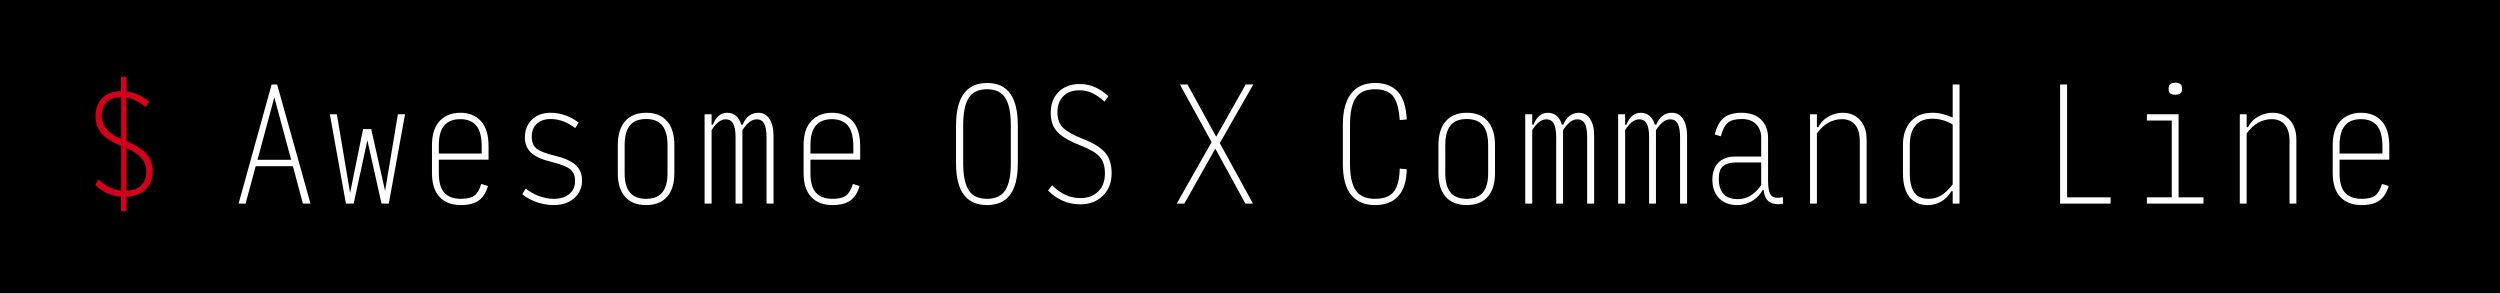
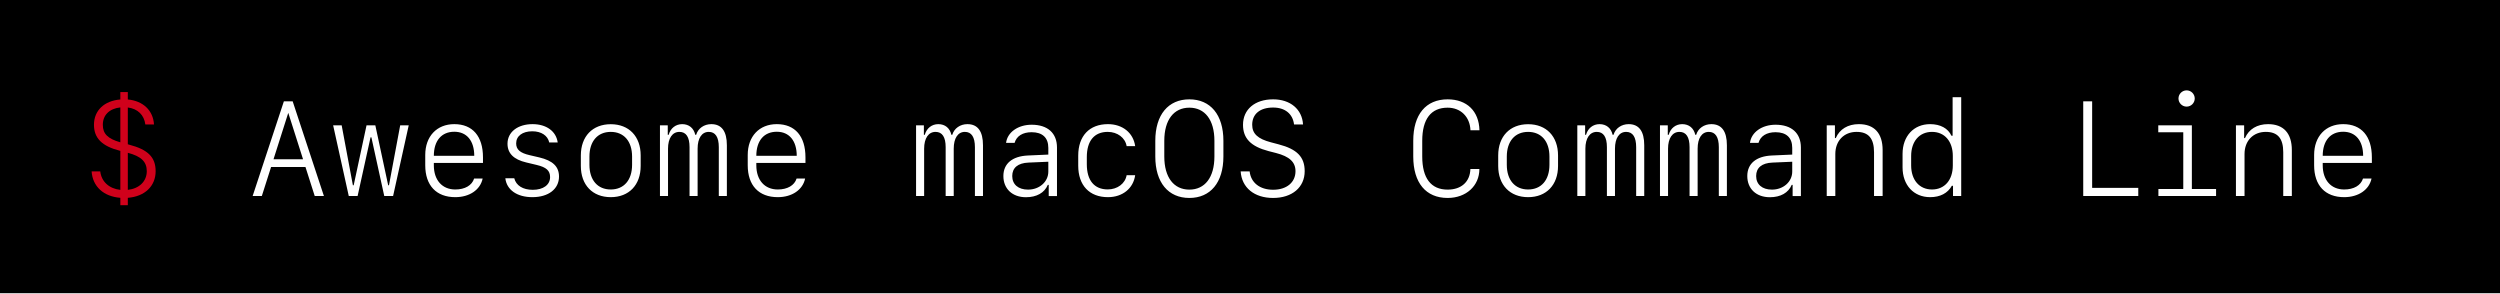
- <svg xmlns="http://www.w3.org/2000/svg" width="614px" height="72px" viewBox="0 0 614 72" version="1.1">
-   <defs />
-   <g id="Logo" stroke="none" stroke-width="1" fill="none" fill-rule="evenodd">
-     <rect id="bg" fill="#000000" x="0" y="0" width="614" height="72" />
-     <g id="Text" transform="translate(23, 18)">
-       <path d="M48.504,21.25 L44.372,5.892 L40.24,21.25 L48.504,21.25 Z M51.393,32 L48.943,22.822 L39.801,22.822 L37.315,32 L35.596,32 L43.714,2.747 L45.067,2.747 L53.258,32 L51.393,32 Z M70.7,32 L67.226,16.459 L63.862,32 L61.96,32 L58.011,10.06 L59.73,10.06 L62.984,29.367 L66.165,13.717 L68.176,13.717 L71.577,28.892 L74.722,10.06 L76.477,10.06 L72.491,32 L70.7,32 Z M96.844,27.685 C96.381,29.294 95.631,30.476 94.595,31.232 C93.559,31.988 92.091,32.366 90.189,32.366 C87.946,32.366 86.204,31.701 84.96,30.373 C83.717,29.044 83.095,27.088 83.095,24.504 L83.095,17.666 C83.095,15.009 83.735,13.016 85.015,11.688 C86.295,10.359 87.983,9.695 90.08,9.695 C92.176,9.695 93.852,10.371 95.107,11.724 C96.363,13.077 96.99,15.143 96.99,17.922 L96.99,21.213 L84.777,21.213 L84.777,24.541 C84.777,26.735 85.228,28.331 86.13,29.331 C87.032,30.33 88.385,30.83 90.189,30.83 C91.725,30.83 92.84,30.562 93.535,30.025 C94.23,29.489 94.784,28.538 95.199,27.173 L96.844,27.685 Z M84.777,17.666 L84.777,19.714 L95.308,19.714 L95.308,17.995 C95.308,15.655 94.87,13.949 93.992,12.876 C93.114,11.803 91.798,11.267 90.043,11.267 C88.312,11.267 87.002,11.785 86.112,12.821 C85.222,13.857 84.777,15.472 84.777,17.666 L84.777,17.666 Z M113.006,32.366 C111.714,32.366 110.38,32.146 109.002,31.707 C107.625,31.269 106.376,30.598 105.254,29.696 L106.132,28.307 C107.156,29.136 108.277,29.763 109.496,30.19 C110.715,30.617 111.885,30.83 113.006,30.83 C114.591,30.83 115.859,30.44 116.809,29.66 C117.76,28.88 118.235,27.807 118.235,26.442 C118.235,25.199 117.851,24.254 117.083,23.608 C116.316,22.962 114.81,22.359 112.568,21.798 C110.227,21.237 108.533,20.488 107.485,19.549 C106.437,18.611 105.913,17.349 105.913,15.765 C105.913,13.936 106.498,12.468 107.668,11.359 C108.838,10.249 110.361,9.695 112.238,9.695 C113.482,9.695 114.695,9.908 115.877,10.335 C117.059,10.761 118.138,11.352 119.113,12.108 L118.272,13.461 C117.443,12.803 116.511,12.267 115.475,11.852 C114.439,11.438 113.36,11.231 112.238,11.231 C110.825,11.231 109.697,11.614 108.856,12.382 C108.015,13.15 107.595,14.205 107.595,15.545 C107.595,16.862 107.979,17.837 108.746,18.471 C109.514,19.104 111.007,19.689 113.226,20.226 C115.59,20.786 117.303,21.548 118.363,22.511 C119.424,23.474 119.954,24.736 119.954,26.296 C119.954,28.1 119.308,29.562 118.016,30.684 C116.724,31.805 115.054,32.366 113.006,32.366 L113.006,32.366 Z M135.677,32.366 C133.435,32.366 131.716,31.689 130.521,30.336 C129.327,28.983 128.73,27.051 128.73,24.541 L128.73,17.666 C128.73,15.107 129.333,13.138 130.54,11.761 C131.746,10.383 133.471,9.695 135.714,9.695 C137.932,9.695 139.639,10.383 140.833,11.761 C142.028,13.138 142.625,15.107 142.625,17.666 L142.625,24.541 C142.625,27.051 142.028,28.983 140.833,30.336 C139.639,31.689 137.92,32.366 135.677,32.366 L135.677,32.366 Z M135.677,30.83 C137.457,30.83 138.779,30.312 139.645,29.276 C140.51,28.24 140.943,26.661 140.943,24.541 L140.943,17.666 C140.943,15.472 140.51,13.851 139.645,12.803 C138.779,11.755 137.457,11.231 135.677,11.231 C133.898,11.231 132.575,11.755 131.71,12.803 C130.844,13.851 130.412,15.472 130.412,17.666 L130.412,24.541 C130.412,26.661 130.844,28.24 131.71,29.276 C132.575,30.312 133.898,30.83 135.677,30.83 L135.677,30.83 Z M151.766,13.973 L151.766,32 L150.048,32 L150.048,10.06 L151.766,10.06 L151.766,12.62 L152.095,12.62 C152.437,11.718 152.9,11.005 153.485,10.481 C154.07,9.957 154.777,9.695 155.606,9.695 C156.459,9.695 157.184,9.951 157.781,10.463 C158.379,10.975 158.799,11.694 159.043,12.62 L159.409,12.62 C159.75,11.718 160.25,11.005 160.908,10.481 C161.566,9.957 162.346,9.695 163.248,9.695 C164.394,9.695 165.302,10.194 165.972,11.194 C166.643,12.193 166.978,13.583 166.978,15.362 L166.978,32 L165.259,32 L165.259,15.728 C165.259,14.192 165.064,13.071 164.674,12.364 C164.284,11.657 163.675,11.304 162.846,11.304 C162.236,11.304 161.645,11.523 161.072,11.962 C160.5,12.401 159.921,13.071 159.335,13.973 L159.335,32 L157.653,32 L157.653,15.728 C157.653,14.192 157.458,13.071 157.068,12.364 C156.678,11.657 156.069,11.304 155.24,11.304 C154.631,11.304 154.04,11.523 153.467,11.962 C152.894,12.401 152.327,13.071 151.766,13.973 L151.766,13.973 Z M188.113,27.685 C187.65,29.294 186.9,30.476 185.864,31.232 C184.828,31.988 183.359,32.366 181.458,32.366 C179.215,32.366 177.472,31.701 176.229,30.373 C174.986,29.044 174.364,27.088 174.364,24.504 L174.364,17.666 C174.364,15.009 175.004,13.016 176.284,11.688 C177.564,10.359 179.252,9.695 181.348,9.695 C183.445,9.695 185.121,10.371 186.376,11.724 C187.631,13.077 188.259,15.143 188.259,17.922 L188.259,21.213 L176.046,21.213 L176.046,24.541 C176.046,26.735 176.497,28.331 177.399,29.331 C178.301,30.33 179.654,30.83 181.458,30.83 C182.994,30.83 184.109,30.562 184.804,30.025 C185.498,29.489 186.053,28.538 186.467,27.173 L188.113,27.685 Z M176.046,17.666 L176.046,19.714 L186.577,19.714 L186.577,17.995 C186.577,15.655 186.138,13.949 185.261,12.876 C184.383,11.803 183.067,11.267 181.312,11.267 C179.581,11.267 178.271,11.785 177.381,12.821 C176.491,13.857 176.046,15.472 176.046,17.666 L176.046,17.666 Z" id="Awesome" fill="#FFFFFF" />
-       <path d="M219.409,32.366 C216.873,32.366 214.972,31.512 213.704,29.806 C212.437,28.1 211.803,25.54 211.803,22.127 L211.803,12.766 C211.803,9.329 212.443,6.739 213.723,4.996 C215.002,3.253 216.91,2.382 219.445,2.382 C221.98,2.382 223.87,3.253 225.113,4.996 C226.356,6.739 226.978,9.329 226.978,12.766 L226.978,22.127 C226.978,25.54 226.35,28.1 225.095,29.806 C223.839,31.512 221.944,32.366 219.409,32.366 L219.409,32.366 Z M219.409,30.83 C221.505,30.83 223.004,30.123 223.906,28.709 C224.808,27.295 225.259,25.101 225.259,22.127 L225.259,12.766 C225.259,9.719 224.808,7.483 223.906,6.056 C223.004,4.63 221.505,3.917 219.409,3.917 C217.312,3.917 215.813,4.63 214.911,6.056 C214.009,7.483 213.558,9.719 213.558,12.766 L213.558,22.127 C213.558,25.101 214.009,27.295 214.911,28.709 C215.813,30.123 217.312,30.83 219.409,30.83 L219.409,30.83 Z M242.372,32.183 C240.714,32.183 239.221,31.878 237.893,31.269 C236.564,30.659 235.4,29.83 234.401,28.782 L235.388,27.502 C236.436,28.551 237.527,29.337 238.661,29.861 C239.794,30.385 241.043,30.647 242.409,30.647 C244.164,30.647 245.596,30.111 246.705,29.038 C247.814,27.966 248.369,26.479 248.369,24.577 C248.369,22.822 247.942,21.463 247.089,20.5 C246.236,19.537 244.639,18.605 242.299,17.703 C239.837,16.752 238.015,15.698 236.832,14.54 C235.65,13.382 235.059,11.779 235.059,9.731 C235.059,7.562 235.711,5.837 237.015,4.557 C238.319,3.277 240.032,2.638 242.153,2.638 C243.591,2.638 244.901,2.918 246.083,3.479 C247.266,4.039 248.308,4.758 249.21,5.636 L248.259,6.952 C247.308,6.075 246.346,5.392 245.37,4.905 C244.395,4.417 243.323,4.173 242.153,4.173 C240.422,4.173 239.081,4.667 238.13,5.654 C237.18,6.641 236.704,7.94 236.704,9.548 C236.704,11.231 237.18,12.523 238.13,13.424 C239.081,14.326 240.702,15.228 242.994,16.13 C245.456,17.081 247.241,18.172 248.351,19.403 C249.46,20.634 250.014,22.359 250.014,24.577 C250.014,26.844 249.295,28.679 247.857,30.08 C246.419,31.482 244.59,32.183 242.372,32.183 L242.372,32.183 Z" id="OS" fill="#FFFFFF" />
-       <path d="M314.701,32.366 C312.141,32.366 310.185,31.531 308.832,29.861 C307.479,28.191 306.803,25.662 306.803,22.273 L306.803,12.62 C306.803,9.256 307.479,6.709 308.832,4.978 C310.185,3.247 312.154,2.382 314.738,2.382 C317.151,2.382 319.016,3.107 320.332,4.557 C321.649,6.008 322.368,8.269 322.49,11.34 L320.771,11.486 C320.576,8.683 320.028,6.721 319.126,5.599 C318.224,4.478 316.749,3.917 314.701,3.917 C312.507,3.917 310.935,4.618 309.984,6.02 C309.033,7.422 308.558,9.67 308.558,12.766 L308.558,22.127 C308.558,25.174 309.033,27.387 309.984,28.764 C310.935,30.141 312.507,30.83 314.701,30.83 C316.846,30.83 318.382,30.245 319.308,29.075 C320.235,27.905 320.722,26.015 320.771,23.407 L322.49,23.553 C322.465,26.405 321.795,28.587 320.479,30.099 C319.162,31.61 317.236,32.366 314.701,32.366 L314.701,32.366 Z M337.226,32.366 C334.983,32.366 333.264,31.689 332.07,30.336 C330.875,28.983 330.278,27.051 330.278,24.541 L330.278,17.666 C330.278,15.107 330.882,13.138 332.088,11.761 C333.295,10.383 335.02,9.695 337.262,9.695 C339.481,9.695 341.187,10.383 342.382,11.761 C343.576,13.138 344.173,15.107 344.173,17.666 L344.173,24.541 C344.173,27.051 343.576,28.983 342.382,30.336 C341.187,31.689 339.468,32.366 337.226,32.366 L337.226,32.366 Z M337.226,30.83 C339.005,30.83 340.328,30.312 341.193,29.276 C342.059,28.24 342.491,26.661 342.491,24.541 L342.491,17.666 C342.491,15.472 342.059,13.851 341.193,12.803 C340.328,11.755 339.005,11.231 337.226,11.231 C335.446,11.231 334.124,11.755 333.258,12.803 C332.393,13.851 331.96,15.472 331.96,17.666 L331.96,24.541 C331.96,26.661 332.393,28.24 333.258,29.276 C334.124,30.312 335.446,30.83 337.226,30.83 L337.226,30.83 Z M353.315,13.973 L353.315,32 L351.596,32 L351.596,10.06 L353.315,10.06 L353.315,12.62 L353.644,12.62 C353.985,11.718 354.448,11.005 355.033,10.481 C355.618,9.957 356.325,9.695 357.154,9.695 C358.007,9.695 358.733,9.951 359.33,10.463 C359.927,10.975 360.348,11.694 360.591,12.62 L360.957,12.62 C361.298,11.718 361.798,11.005 362.456,10.481 C363.114,9.957 363.895,9.695 364.797,9.695 C365.942,9.695 366.85,10.194 367.521,11.194 C368.191,12.193 368.526,13.583 368.526,15.362 L368.526,32 L366.808,32 L366.808,15.728 C366.808,14.192 366.613,13.071 366.223,12.364 C365.833,11.657 365.223,11.304 364.394,11.304 C363.785,11.304 363.194,11.523 362.621,11.962 C362.048,12.401 361.469,13.071 360.884,13.973 L360.884,32 L359.202,32 L359.202,15.728 C359.202,14.192 359.007,13.071 358.617,12.364 C358.227,11.657 357.617,11.304 356.789,11.304 C356.179,11.304 355.588,11.523 355.015,11.962 C354.442,12.401 353.875,13.071 353.315,13.973 L353.315,13.973 Z M376.132,13.973 L376.132,32 L374.413,32 L374.413,10.06 L376.132,10.06 L376.132,12.62 L376.461,12.62 C376.802,11.718 377.266,11.005 377.851,10.481 C378.436,9.957 379.143,9.695 379.971,9.695 C380.825,9.695 381.55,9.951 382.147,10.463 C382.744,10.975 383.165,11.694 383.409,12.62 L383.774,12.62 C384.116,11.718 384.615,11.005 385.273,10.481 C385.932,9.957 386.712,9.695 387.614,9.695 C388.759,9.695 389.667,10.194 390.338,11.194 C391.008,12.193 391.343,13.583 391.343,15.362 L391.343,32 L389.625,32 L389.625,15.728 C389.625,14.192 389.43,13.071 389.04,12.364 C388.65,11.657 388.04,11.304 387.211,11.304 C386.602,11.304 386.011,11.523 385.438,11.962 C384.865,12.401 384.286,13.071 383.701,13.973 L383.701,32 L382.019,32 L382.019,15.728 C382.019,14.192 381.824,13.071 381.434,12.364 C381.044,11.657 380.435,11.304 379.606,11.304 C378.996,11.304 378.405,11.523 377.832,11.962 C377.259,12.401 376.693,13.071 376.132,13.973 L376.132,13.973 Z M403.812,30.903 C404.958,30.903 406,30.617 406.939,30.044 C407.877,29.471 408.749,28.612 409.553,27.466 L409.553,21.908 L403.191,21.908 C401.948,21.908 400.96,22.194 400.229,22.767 C399.498,23.34 399.132,24.382 399.132,25.893 C399.132,27.502 399.51,28.74 400.266,29.605 C401.021,30.47 402.204,30.903 403.812,30.903 L403.812,30.903 Z M403.63,32.366 C401.777,32.366 400.302,31.805 399.205,30.684 C398.108,29.562 397.56,28.039 397.56,26.113 C397.56,24.358 398.047,22.974 399.022,21.963 C399.997,20.951 401.362,20.445 403.118,20.445 L409.553,20.445 L409.553,15.874 C409.553,14.485 409.139,13.364 408.31,12.51 C407.481,11.657 406.299,11.231 404.763,11.231 C403.227,11.231 402.094,11.535 401.363,12.145 C400.631,12.754 400.058,13.863 399.644,15.472 L398.145,15.033 C398.608,13.132 399.351,11.767 400.375,10.938 C401.399,10.109 402.862,9.695 404.763,9.695 C406.738,9.695 408.31,10.243 409.48,11.34 C410.65,12.437 411.235,13.949 411.235,15.874 L411.235,26.405 C411.235,28.234 411.497,29.434 412.021,30.007 C412.546,30.58 413.502,30.72 414.892,30.428 L414.892,32.037 C413.527,32.28 412.43,32.134 411.601,31.598 C410.772,31.061 410.297,30.099 410.175,28.709 L409.882,28.709 C409.297,29.806 408.444,30.69 407.323,31.36 C406.201,32.03 404.97,32.366 403.63,32.366 L403.63,32.366 Z M421.547,32 L421.547,10.06 L423.229,10.06 L423.229,13.242 L423.558,13.242 C424.119,12.12 424.96,11.249 426.081,10.627 C427.202,10.006 428.36,9.695 429.555,9.695 C431.334,9.695 432.76,10.292 433.833,11.486 C434.906,12.681 435.442,14.29 435.442,16.313 L435.442,32 L433.76,32 L433.76,16.642 C433.76,14.887 433.376,13.552 432.608,12.638 C431.84,11.724 430.762,11.267 429.372,11.267 C428.226,11.267 427.129,11.554 426.081,12.126 C425.033,12.699 424.082,13.583 423.229,14.777 L423.229,32 L421.547,32 Z M450.653,30.83 C451.775,30.83 452.799,30.556 453.725,30.007 C454.651,29.459 455.602,28.551 456.577,27.283 L456.577,12.583 C455.821,12.12 455.023,11.767 454.182,11.523 C453.341,11.279 452.47,11.157 451.568,11.157 C449.739,11.157 448.362,11.712 447.436,12.821 C446.509,13.93 446.046,15.545 446.046,17.666 L446.046,24.504 C446.046,26.698 446.424,28.301 447.18,29.312 C447.935,30.324 449.093,30.83 450.653,30.83 L450.653,30.83 Z M456.248,28.965 C455.639,30.038 454.828,30.873 453.816,31.47 C452.805,32.067 451.677,32.366 450.434,32.366 C448.459,32.366 446.954,31.689 445.918,30.336 C444.882,28.983 444.364,27.039 444.364,24.504 L444.364,17.593 C444.364,15.18 445.004,13.26 446.284,11.834 C447.564,10.408 449.325,9.695 451.568,9.695 C452.494,9.695 453.378,9.811 454.219,10.042 C455.06,10.274 455.846,10.548 456.577,10.865 L456.577,2.747 L458.259,2.747 L458.259,32 L456.577,32 L456.577,28.965 L456.248,28.965 Z" id="Command" fill="#FFFFFF" />
-       <path d="M282.868,32 L275.482,18.507 L267.876,32 L266.011,32 L274.568,16.898 L266.779,2.747 L268.644,2.747 L275.701,15.582 L282.941,2.747 L284.806,2.747 L276.579,17.154 L284.733,32 L282.868,32 Z" id="X" fill="#FFFFFF" />
-       <path d="M482.96,32 L482.96,2.747 L484.679,2.747 L484.679,30.464 L495.356,30.464 L495.356,32 L482.96,32 Z M504.278,32 L504.278,30.464 L510.385,30.464 L510.385,11.596 L504.278,11.596 L504.278,10.06 L512.067,10.06 L512.067,30.464 L518.173,30.464 L518.173,32 L504.278,32 Z M511.262,5.27 C510.775,5.27 510.379,5.173 510.074,4.978 C509.769,4.783 509.617,4.441 509.617,3.954 L509.617,3.698 C509.617,3.186 509.769,2.826 510.074,2.619 C510.379,2.412 510.775,2.308 511.262,2.308 C511.75,2.308 512.146,2.412 512.451,2.619 C512.755,2.826 512.908,3.186 512.908,3.698 L512.908,3.954 C512.908,4.441 512.749,4.783 512.432,4.978 C512.116,5.173 511.726,5.27 511.262,5.27 L511.262,5.27 Z M527.095,32 L527.095,10.06 L528.777,10.06 L528.777,13.242 L529.107,13.242 C529.667,12.12 530.508,11.249 531.63,10.627 C532.751,10.006 533.909,9.695 535.103,9.695 C536.883,9.695 538.309,10.292 539.382,11.486 C540.454,12.681 540.99,14.29 540.99,16.313 L540.99,32 L539.308,32 L539.308,16.642 C539.308,14.887 538.925,13.552 538.157,12.638 C537.389,11.724 536.31,11.267 534.921,11.267 C533.775,11.267 532.678,11.554 531.63,12.126 C530.581,12.699 529.631,13.583 528.777,14.777 L528.777,32 L527.095,32 Z M563.661,27.685 C563.198,29.294 562.449,30.476 561.413,31.232 C560.377,31.988 558.908,32.366 557.006,32.366 C554.764,32.366 553.021,31.701 551.777,30.373 C550.534,29.044 549.913,27.088 549.913,24.504 L549.913,17.666 C549.913,15.009 550.552,13.016 551.832,11.688 C553.112,10.359 554.8,9.695 556.897,9.695 C558.993,9.695 560.669,10.371 561.925,11.724 C563.18,13.077 563.808,15.143 563.808,17.922 L563.808,21.213 L551.595,21.213 L551.595,24.541 C551.595,26.735 552.046,28.331 552.948,29.331 C553.85,30.33 555.202,30.83 557.006,30.83 C558.542,30.83 559.657,30.562 560.352,30.025 C561.047,29.489 561.602,28.538 562.016,27.173 L563.661,27.685 Z M551.595,17.666 L551.595,19.714 L562.126,19.714 L562.126,17.995 C562.126,15.655 561.687,13.949 560.809,12.876 C559.932,11.803 558.615,11.267 556.86,11.267 C555.129,11.267 553.819,11.785 552.929,12.821 C552.039,13.857 551.595,15.472 551.595,17.666 L551.595,17.666 Z" id="Line" fill="#FFFFFF" />
-       <path d="M1.997,10.426 C1.997,11.645 2.369,12.718 3.112,13.644 C3.856,14.57 5.068,15.399 6.75,16.13 L6.75,5.892 C5.215,5.916 4.038,6.325 3.222,7.117 C2.405,7.909 1.997,9.012 1.997,10.426 L1.997,10.426 Z M12.93,24.138 C12.93,22.895 12.54,21.81 11.76,20.884 C10.98,19.958 9.749,19.117 8.067,18.361 L8.067,28.819 C9.651,28.77 10.858,28.343 11.687,27.539 C12.516,26.734 12.93,25.601 12.93,24.138 L12.93,24.138 Z M8.103,33.828 L6.714,33.828 L6.714,30.318 C5.568,30.22 4.453,29.94 3.368,29.477 C2.283,29.014 1.29,28.331 0.388,27.429 L1.156,26.04 C1.985,26.82 2.874,27.448 3.825,27.923 C4.776,28.398 5.751,28.685 6.75,28.782 L6.75,17.849 C4.483,16.923 2.868,15.893 1.905,14.759 C0.942,13.626 0.461,12.218 0.461,10.536 C0.461,8.659 1.01,7.172 2.107,6.075 C3.204,4.978 4.739,4.417 6.714,4.393 L6.714,0.919 L8.103,0.919 L8.103,4.466 C9.152,4.588 10.151,4.874 11.102,5.325 C12.052,5.776 12.906,6.306 13.661,6.916 L12.857,8.305 C12.174,7.793 11.431,7.312 10.626,6.861 C9.822,6.41 8.969,6.111 8.067,5.965 L8.067,16.642 C10.358,17.593 12.004,18.647 13.003,19.805 C14.003,20.963 14.502,22.371 14.502,24.029 C14.502,25.906 13.936,27.405 12.802,28.526 C11.669,29.648 10.102,30.257 8.103,30.355 L8.103,33.828 Z" id="$" fill="#D0011B" />
-     </g>
+ <svg xmlns="http://www.w3.org/2000/svg" viewBox="0 0 614 72" fill-rule="evenodd" clip-rule="evenodd" stroke-linejoin="round" stroke-miterlimit="1.414">
+   <path d="M0 0h614v72H0z" />
+   <g fill-rule="nonzero">
+     <path d="M31.392 37.531c3.287.854 4.657 2.191 4.657 4.511 0 2.498-1.853 4.27-4.657 4.593v-9.104zm-1.837-2.578c-3.094-.887-4.302-2.095-4.302-4.303 0-2.4 1.627-3.98 4.302-4.27v8.573zm1.837.483v-9.04c2.417.307 4.012 1.837 4.302 4.174h2.127c-.209-3.465-2.707-5.801-6.429-6.139V22.61h-1.837v1.821c-3.948.322-6.477 2.691-6.477 6.219 0 3.287 1.965 5.253 6.38 6.381l.097.032v9.572c-2.755-.306-4.657-2.031-4.93-4.544h-2.127c.257 3.738 2.948 6.171 7.057 6.493v1.821h1.837v-1.821c4.157-.322 6.832-2.852 6.832-6.542 0-3.416-1.869-5.301-6.494-6.509l-.338-.097z" fill="#d0011b" />
+     <path d="M67.175 39.11l3.609-11.344h.033l3.609 11.344h-7.251zm10.119 9.023h2.256l-7.67-23.251h-2.159l-7.67 23.251h2.256l2.272-7.122h8.443l2.272 7.122zm23.088-17.354h-2.095l-2.755 14.728h-.193l-3.158-14.728h-2.16l-3.158 14.728h-.193l-2.756-14.728H81.82l3.835 17.354h2.175l3.174-14.405h.21l3.158 14.405h2.175l3.835-17.354zm11.197 1.579c3.061 0 4.898 2.224 4.898 5.914h-9.926c0-3.706 1.886-5.914 5.028-5.914zm4.866 11.489c-.532 1.692-2.256 2.691-4.625 2.691-3.222 0-5.269-2.304-5.269-5.93v-.596h12.069v-1.369c0-5.189-2.562-8.154-7.041-8.154-4.303 0-7.139 2.997-7.139 7.573v2.53c0 4.947 2.707 7.831 7.38 7.831 3.497 0 6.139-1.804 6.72-4.576h-2.095zm8.198-8.556c0 2.369 1.515 3.883 4.609 4.608l2.562.613c2.368.564 3.287 1.402 3.287 2.981 0 1.901-1.66 3.126-4.254 3.126-2.417 0-4.093-1.048-4.544-2.836h-2.192c.323 2.852 2.885 4.64 6.639 4.64 3.948 0 6.542-1.998 6.542-5.059 0-2.449-1.515-3.916-4.85-4.705l-2.353-.548c-2.368-.548-3.319-1.386-3.319-2.901 0-1.804 1.547-2.964 3.964-2.964 2.208 0 3.787 1.047 4.157 2.739h2.079c-.371-2.739-2.772-4.496-6.172-4.496-3.657 0-6.155 1.95-6.155 4.802zm25.359 13.132c4.48 0 7.348-2.997 7.348-7.67v-2.578c0-4.673-2.868-7.67-7.348-7.67-4.479 0-7.347 2.997-7.347 7.67v2.578c0 4.673 2.868 7.67 7.347 7.67zm0-16.032c3.223 0 5.237 2.304 5.237 6.058v2.03c0 3.755-2.014 6.059-5.237 6.059-3.222 0-5.237-2.304-5.237-6.059v-2.03c0-3.754 2.015-6.058 5.237-6.058zm28.518 3.287c0-3.432-1.289-5.189-3.818-5.189-1.789 0-3.255 1.032-3.723 2.611h-.225c-.371-1.644-1.547-2.611-3.207-2.611-1.595 0-2.868.999-3.319 2.611h-.226v-2.321h-1.917v17.354h1.982V36.516c0-2.562 1.063-4.125 2.803-4.125 1.644 0 2.482 1.273 2.482 3.754v11.988h1.982V36.516c0-2.578 1.031-4.125 2.739-4.125 1.628 0 2.465 1.273 2.465 3.77v11.972h1.982V35.678zm12.26-3.32c3.062 0 4.899 2.224 4.899 5.914h-9.926c0-3.706 1.885-5.914 5.027-5.914zm4.866 11.489c-.531 1.692-2.255 2.691-4.624 2.691-3.223 0-5.269-2.304-5.269-5.93v-.596h12.069v-1.369c0-5.189-2.562-8.154-7.042-8.154-4.302 0-7.138 2.997-7.138 7.573v2.53c0 4.947 2.707 7.831 7.38 7.831 3.497 0 6.139-1.804 6.719-4.576h-2.095zm45.776-8.169c0-3.432-1.289-5.189-3.819-5.189-1.789 0-3.255 1.032-3.722 2.611h-.226c-.371-1.644-1.547-2.611-3.207-2.611-1.595 0-2.868.999-3.319 2.611h-.225v-2.321h-1.918v17.354h1.982V36.516c0-2.562 1.063-4.125 2.804-4.125 1.643 0 2.481 1.273 2.481 3.754v11.988h1.982V36.516c0-2.578 1.031-4.125 2.739-4.125 1.628 0 2.466 1.273 2.466 3.77v11.972h1.982V35.678zm10.552 12.761c2.626 0 4.543-1.079 5.365-3.029h.226v2.739h2.03V36.226c0-3.529-2.288-5.592-6.22-5.592-3.351 0-5.962 1.853-6.284 4.448h2.095c.483-1.676 1.998-2.611 4.189-2.611 2.659 0 4.093 1.354 4.093 3.851v1.644l-5.027.225c-3.835.178-6.01 1.998-6.01 5.044 0 3.142 2.207 5.204 5.543 5.204zm.515-1.869c-2.401 0-3.883-1.273-3.883-3.335 0-2.03 1.386-3.191 3.98-3.303l4.882-.21v2.417c0 2.498-2.175 4.431-4.979 4.431zm26.309-10.683c-.451-3.255-3.094-5.398-6.687-5.398-4.56 0-7.299 2.901-7.299 7.735v2.465c0 4.834 2.739 7.734 7.299 7.734 3.593 0 6.236-2.143 6.687-5.398h-2.095c-.354 2.063-2.272 3.497-4.641 3.497-3.303 0-5.14-2.208-5.14-6.188v-1.756c0-3.98 1.837-6.187 5.14-6.187 2.369 0 4.287 1.434 4.641 3.496h2.095zm21.67 2.546v-3.851c0-6.413-3.191-10.184-8.363-10.184s-8.363 3.771-8.363 10.184v3.851c0 6.413 3.191 10.184 8.363 10.184s8.363-3.771 8.363-10.184zm-8.363 8.137c-3.803 0-6.155-2.981-6.155-8.137v-3.851c0-5.156 2.352-8.137 6.155-8.137 3.803 0 6.155 2.981 6.155 8.137v3.851c0 5.156-2.352 8.137-6.155 8.137zm12.598-4.479c.274 4.012 3.352 6.526 7.976 6.526 4.673 0 7.751-2.611 7.751-6.575 0-3.48-1.869-5.414-6.397-6.59l-1.885-.499c-3.223-.838-4.609-2.127-4.609-4.303 0-2.658 1.918-4.237 5.14-4.237 2.917 0 4.818 1.53 5.141 4.157h2.207c-.226-3.738-3.126-6.172-7.348-6.172-4.479 0-7.396 2.466-7.396 6.252 0 3.336 1.918 5.318 6.285 6.462l1.82.467c3.32.854 4.786 2.24 4.786 4.463 0 2.756-2.175 4.561-5.495 4.561-3.254 0-5.462-1.725-5.768-4.512h-2.208zm50.835 4.479c-4.093 0-6.236-2.803-6.236-8.137v-3.851c0-5.333 2.143-8.137 6.236-8.137 3.207 0 5.479 2.24 5.607 5.543h2.208c-.113-4.705-3.094-7.59-7.815-7.59-5.35 0-8.443 3.723-8.443 10.184v3.851c0 6.462 3.093 10.184 8.443 10.184 4.544 0 7.799-2.965 7.799-7.106h-2.208c-.096 3.142-2.223 5.059-5.591 5.059zm19.769 1.853c4.479 0 7.347-2.997 7.347-7.67v-2.578c0-4.673-2.868-7.67-7.347-7.67-4.48 0-7.348 2.997-7.348 7.67v2.578c0 4.673 2.868 7.67 7.348 7.67zm0-16.032c3.222 0 5.237 2.304 5.237 6.058v2.03c0 3.755-2.015 6.059-5.237 6.059-3.223 0-5.237-2.304-5.237-6.059v-2.03c0-3.754 2.014-6.058 5.237-6.058zm28.518 3.287c0-3.432-1.289-5.189-3.819-5.189-1.788 0-3.255 1.032-3.722 2.611h-.226c-.37-1.644-1.547-2.611-3.206-2.611-1.595 0-2.868.999-3.32 2.611h-.225v-2.321h-1.918v17.354h1.982V36.516c0-2.562 1.064-4.125 2.804-4.125 1.644 0 2.481 1.273 2.481 3.754v11.988h1.982V36.516c0-2.578 1.032-4.125 2.74-4.125 1.627 0 2.465 1.273 2.465 3.77v11.972h1.982V35.678zm20.3 0c0-3.432-1.289-5.189-3.818-5.189-1.789 0-3.255 1.032-3.723 2.611h-.225c-.371-1.644-1.547-2.611-3.207-2.611-1.595 0-2.868.999-3.319 2.611h-.226v-2.321h-1.917v17.354h1.982V36.516c0-2.562 1.063-4.125 2.803-4.125 1.644 0 2.482 1.273 2.482 3.754v11.988h1.982V36.516c0-2.578 1.031-4.125 2.739-4.125 1.628 0 2.465 1.273 2.465 3.77v11.972h1.982V35.678zm10.552 12.761c2.627 0 4.544-1.079 5.366-3.029h.226v2.739h2.03V36.226c0-3.529-2.288-5.592-6.22-5.592-3.351 0-5.962 1.853-6.284 4.448h2.095c.483-1.676 1.998-2.611 4.189-2.611 2.659 0 4.093 1.354 4.093 3.851v1.644l-5.027.225c-3.835.178-6.011 1.998-6.011 5.044 0 3.142 2.208 5.204 5.543 5.204zm.516-1.869c-2.401 0-3.883-1.273-3.883-3.335 0-2.03 1.385-3.191 3.98-3.303l4.882-.21v2.417c0 2.498-2.175 4.431-4.979 4.431zm13.451 1.563h2.111V37.821c0-3.223 2.111-5.43 5.221-5.43 2.916 0 4.286 1.595 4.286 4.995v10.747h2.111V36.854c0-4.125-2.047-6.365-5.833-6.365-2.691 0-4.722 1.225-5.672 3.416h-.21v-3.126h-2.014v17.354zm20.735-9.829c0-3.577 2.014-5.913 5.124-5.913 3.093 0 5.108 2.32 5.108 5.913v2.321c0 3.593-2.015 5.913-5.108 5.913-3.11 0-5.124-2.336-5.124-5.913v-2.321zm10.28 7.332v2.497h2.014V23.867h-2.111v9.474h-.29c-.822-1.82-2.723-2.852-5.237-2.852-4.028 0-6.767 2.965-6.767 7.3v3.335c0 4.334 2.739 7.299 6.767 7.299 2.466 0 4.319-.966 5.334-2.787h.29zm45.501.499h-11.328V24.882h-2.191v23.251h13.519v-1.998zm11.872-19.948a2.008 2.008 0 0 0 1.998-1.998 2.008 2.008 0 0 0-1.998-1.998 2.008 2.008 0 0 0-1.998 1.998c0 1.096.903 1.998 1.998 1.998zm7.235 21.946v-1.708h-5.946V30.779h-8.25v1.708h6.14v13.938h-6.107v1.708h14.163zm4.879 0h2.111V37.821c0-3.223 2.111-5.43 5.221-5.43 2.916 0 4.286 1.595 4.286 4.995v10.747h2.111V36.854c0-4.125-2.047-6.365-5.833-6.365-2.691 0-4.721 1.225-5.672 3.416h-.21v-3.126h-2.014v17.354zm26.342-15.775c3.062 0 4.899 2.224 4.899 5.914h-9.926c0-3.706 1.885-5.914 5.027-5.914zm4.866 11.489c-.531 1.692-2.256 2.691-4.624 2.691-3.223 0-5.269-2.304-5.269-5.93v-.596h12.069v-1.369c0-5.189-2.562-8.154-7.042-8.154-4.302 0-7.138 2.997-7.138 7.573v2.53c0 4.947 2.707 7.831 7.38 7.831 3.496 0 6.139-1.804 6.719-4.576h-2.095z" fill="#fff" />
  </g>
</svg>
